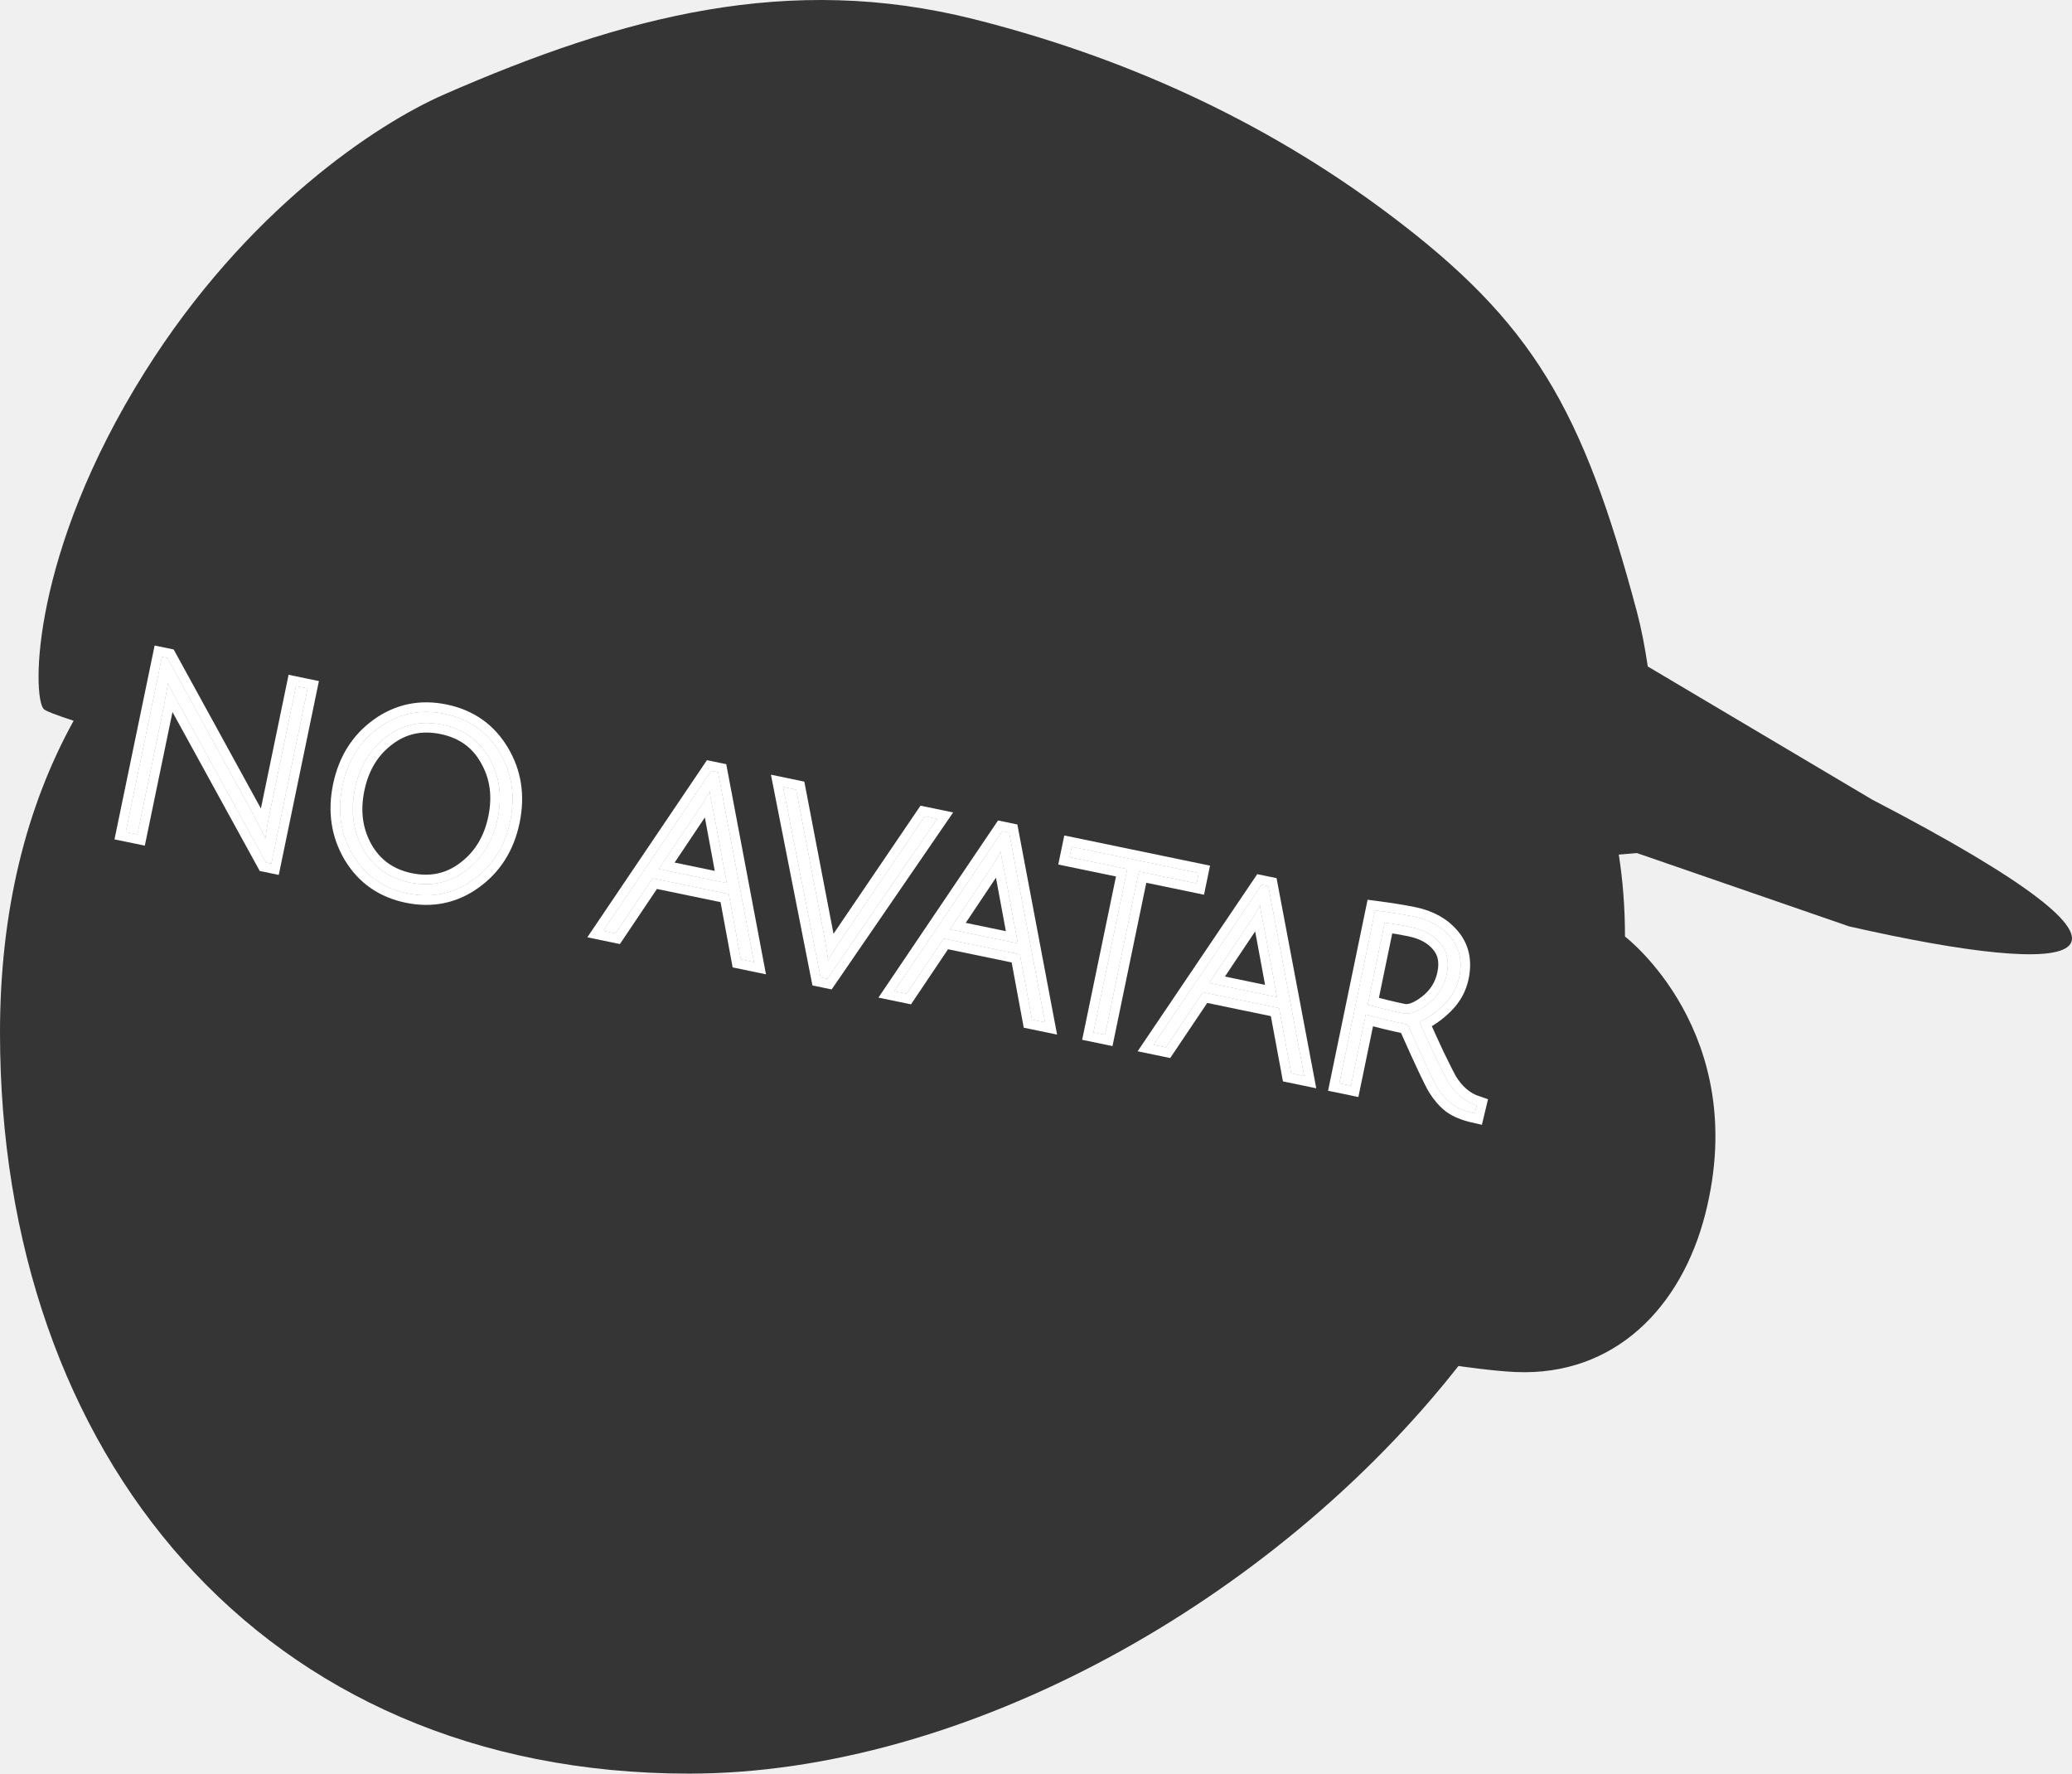
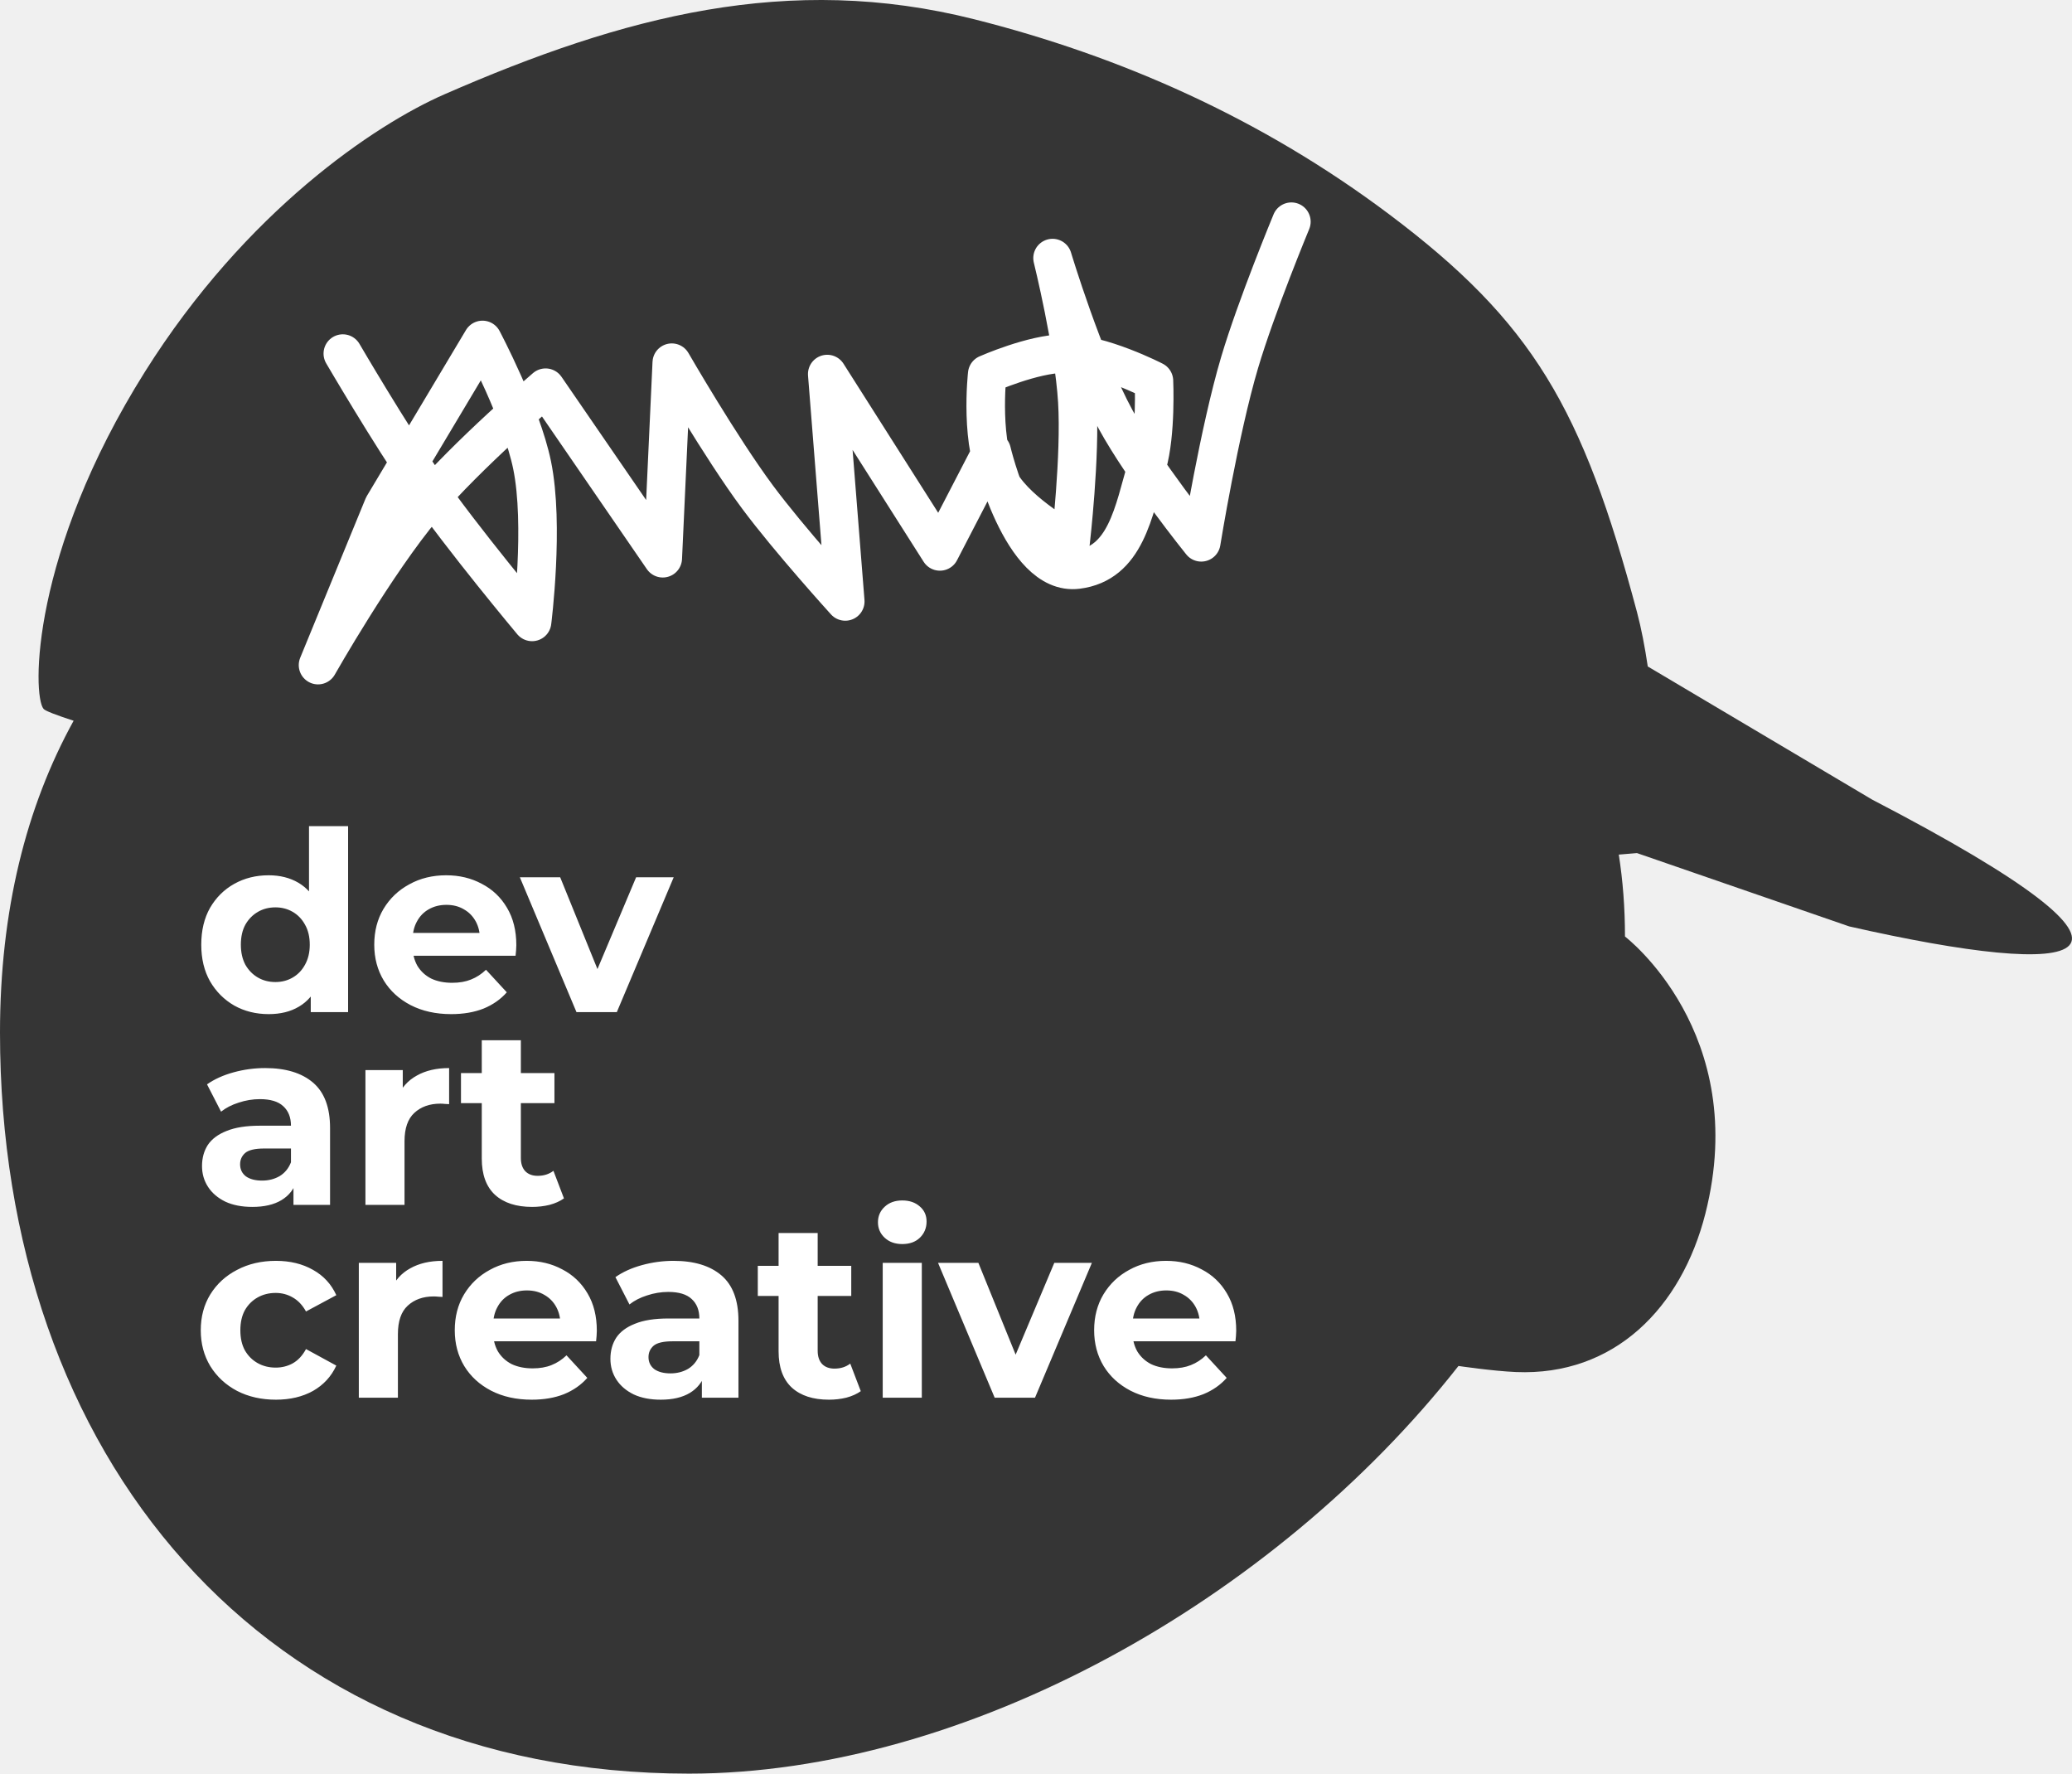
<svg xmlns="http://www.w3.org/2000/svg" width="215" height="184" viewBox="0 0 215 184" fill="none">
  <path d="M0 107.132C0 150.881 27.075 184 71.498 184C100.109 184 132.151 166.124 151.337 141.71C151.337 141.71 154.921 142.239 157.295 142.339C167.507 142.77 174.477 135.676 176.956 125.909C181.723 107.132 168.615 97.157 168.615 97.157C168.615 94.177 168.395 91.346 167.972 88.659C169.18 88.559 169.858 88.501 169.858 88.501L191.877 96.107C216.263 101.638 227.564 100.255 194.256 82.949L170.98 69.141C170.681 67.132 170.313 65.196 169.858 63.49C164.219 42.339 159.048 33.429 144.153 22.239C130.85 12.246 116.19 5.807 101.112 2.003C81.86 -2.855 64.705 1.659 46.115 9.786C38.941 12.922 25.52 21.882 15.03 38.584C3.219 57.387 3.332 72.129 4.521 73.543C4.698 73.754 5.836 74.185 7.64 74.772C2.711 83.705 0 94.484 0 107.132Z" fill="#353535" />
-   <mask id="path-2-outside-1_0_1" maskUnits="userSpaceOnUse" x="11.818" y="66.818" width="147.225" height="50.169" fill="black">
-     <rect fill="white" x="11.818" y="66.818" width="147.225" height="50.169" />
-     <path d="M17.334 71.408L16.94 73.558L14.25 86.549L13.062 86.303L16.821 68.151L17.366 68.264L26.19 84.348C26.783 85.469 27.236 86.359 27.546 87.018C27.647 86.199 27.805 85.269 28.021 84.228L30.721 71.187L31.909 71.433L28.15 89.585L27.606 89.472L18.611 73.09C17.985 71.963 17.589 71.216 17.424 70.849L17.334 71.408Z" />
-     <path d="M36.62 88.687C35.359 86.553 34.999 84.177 35.541 81.558C36.084 78.94 37.355 76.911 39.357 75.47C41.379 74.015 43.643 73.548 46.151 74.067C48.658 74.586 50.551 75.915 51.829 78.052C53.11 80.173 53.479 82.543 52.937 85.161C52.395 87.779 51.113 89.816 49.092 91.27C47.07 92.724 44.805 93.192 42.298 92.672C39.79 92.153 37.898 90.825 36.62 88.687ZM40.086 76.435C38.394 77.712 37.308 79.509 36.828 81.825C36.349 84.141 36.63 86.23 37.672 88.091C38.731 89.956 40.35 91.114 42.527 91.565C44.721 92.019 46.666 91.599 48.362 90.305C50.075 89.014 51.171 87.211 51.651 84.894C52.13 82.578 51.839 80.496 50.776 78.648C49.734 76.787 48.115 75.629 45.921 75.175C43.727 74.721 41.782 75.14 40.086 76.435Z" />
-     <path d="M67.71 91.108L63.868 96.824L62.606 96.563L73.808 79.978L74.501 80.122L78.22 99.796L76.884 99.519L75.628 92.748L67.71 91.108ZM73.663 82.049C73.643 82.062 73.589 82.156 73.502 82.33C73.121 83.004 72.772 83.571 72.453 84.03L68.344 90.163L75.421 91.629L74.081 84.393C73.768 82.998 73.628 82.216 73.663 82.049Z" />
-     <path d="M87.056 97.819L95.966 84.698L97.228 84.959L85.848 101.533L85.155 101.39L81.268 81.654L82.604 81.931L85.582 97.461C85.782 98.57 85.892 99.328 85.911 99.734C86.154 99.225 86.536 98.586 87.056 97.819Z" />
-     <path d="M97.916 97.363L94.074 103.079L92.812 102.818L104.014 86.233L104.707 86.377L108.427 106.051L107.09 105.774L105.835 99.003L97.916 97.363ZM103.87 88.304C103.85 88.317 103.796 88.411 103.708 88.585C103.328 89.259 102.978 89.826 102.659 90.285L98.551 96.418L105.628 97.884L104.287 90.648C103.974 89.253 103.835 88.472 103.87 88.304Z" />
-     <path d="M116.981 90.152L110.993 88.912L111.212 87.855L124.376 90.581L124.157 91.638L118.169 90.398L114.66 107.342L113.472 107.096L116.981 90.152Z" />
-     <path d="M124.812 102.933L120.97 108.649L119.708 108.387L130.91 91.803L131.603 91.946L135.322 111.621L133.986 111.344L132.73 104.573L124.812 102.933ZM130.765 93.873C130.745 93.887 130.692 93.981 130.604 94.155C130.223 94.829 129.874 95.395 129.555 95.854L125.446 101.988L132.523 103.453L131.183 96.218C130.87 94.823 130.731 94.041 130.765 93.873Z" />
-     <path d="M138.987 112.38L142.699 94.454C144.29 94.661 145.614 94.874 146.67 95.093C148.352 95.441 149.646 96.173 150.551 97.288C151.459 98.386 151.746 99.741 151.412 101.352C151.186 102.443 150.663 103.394 149.841 104.204C149.02 105.014 148.164 105.615 147.274 106.009C147.707 106.991 148.245 108.17 148.889 109.547C149.553 110.909 149.986 111.769 150.188 112.126C150.968 113.425 151.978 114.282 153.217 114.696L153.025 115.497C152.022 115.271 151.237 114.951 150.669 114.536C150.105 114.104 149.596 113.526 149.144 112.803C148.708 112.082 147.687 109.91 146.081 106.287C144.464 105.952 143.006 105.598 141.707 105.224L140.175 112.626L138.987 112.38ZM145.572 105.131C146.297 105.282 147.174 104.955 148.2 104.153C149.226 103.35 149.872 102.311 150.136 101.035C150.403 99.743 150.176 98.681 149.454 97.848C148.752 97.003 147.699 96.435 146.297 96.144C145.555 95.991 144.682 95.845 143.678 95.707L141.911 104.242C143.213 104.599 144.433 104.896 145.572 105.131Z" />
-   </mask>
-   <path d="M17.334 71.408L16.94 73.558L14.25 86.549L13.062 86.303L16.821 68.151L17.366 68.264L26.19 84.348C26.783 85.469 27.236 86.359 27.546 87.018C27.647 86.199 27.805 85.269 28.021 84.228L30.721 71.187L31.909 71.433L28.15 89.585L27.606 89.472L18.611 73.09C17.985 71.963 17.589 71.216 17.424 70.849L17.334 71.408Z" fill="white" />
-   <path d="M17.334 71.408L16.94 73.558L14.25 86.549L13.062 86.303L16.821 68.151L17.366 68.264L26.19 84.348C26.783 85.469 27.236 86.359 27.546 87.018C27.647 86.199 27.805 85.269 28.021 84.228L30.721 71.187L31.909 71.433L28.15 89.585L27.606 89.472L18.611 73.09C17.985 71.963 17.589 71.216 17.424 70.849L17.334 71.408Z" fill="white" />
-   <path d="M36.62 88.687C35.359 86.553 34.999 84.177 35.541 81.558C36.084 78.94 37.355 76.911 39.357 75.47C41.379 74.015 43.643 73.548 46.151 74.067C48.658 74.586 50.551 75.915 51.829 78.052C53.11 80.173 53.479 82.543 52.937 85.161C52.395 87.779 51.113 89.816 49.092 91.27C47.07 92.724 44.805 93.192 42.298 92.672C39.79 92.153 37.898 90.825 36.62 88.687ZM40.086 76.435C38.394 77.712 37.308 79.509 36.828 81.825C36.349 84.141 36.63 86.23 37.672 88.091C38.731 89.956 40.35 91.114 42.527 91.565C44.721 92.019 46.666 91.599 48.362 90.305C50.075 89.014 51.171 87.211 51.651 84.894C52.13 82.578 51.839 80.496 50.776 78.648C49.734 76.787 48.115 75.629 45.921 75.175C43.727 74.721 41.782 75.14 40.086 76.435Z" fill="white" />
-   <path d="M36.62 88.687C35.359 86.553 34.999 84.177 35.541 81.558C36.084 78.94 37.355 76.911 39.357 75.47C41.379 74.015 43.643 73.548 46.151 74.067C48.658 74.586 50.551 75.915 51.829 78.052C53.11 80.173 53.479 82.543 52.937 85.161C52.395 87.779 51.113 89.816 49.092 91.27C47.07 92.724 44.805 93.192 42.298 92.672C39.79 92.153 37.898 90.825 36.62 88.687ZM40.086 76.435C38.394 77.712 37.308 79.509 36.828 81.825C36.349 84.141 36.63 86.23 37.672 88.091C38.731 89.956 40.35 91.114 42.527 91.565C44.721 92.019 46.666 91.599 48.362 90.305C50.075 89.014 51.171 87.211 51.651 84.894C52.13 82.578 51.839 80.496 50.776 78.648C49.734 76.787 48.115 75.629 45.921 75.175C43.727 74.721 41.782 75.14 40.086 76.435Z" fill="white" />
-   <path d="M67.71 91.108L63.868 96.824L62.606 96.563L73.808 79.978L74.501 80.122L78.22 99.796L76.884 99.519L75.628 92.748L67.71 91.108ZM73.663 82.049C73.643 82.062 73.589 82.156 73.502 82.33C73.121 83.004 72.772 83.571 72.453 84.03L68.344 90.163L75.421 91.629L74.081 84.393C73.768 82.998 73.628 82.216 73.663 82.049Z" fill="white" />
-   <path d="M67.71 91.108L63.868 96.824L62.606 96.563L73.808 79.978L74.501 80.122L78.22 99.796L76.884 99.519L75.628 92.748L67.71 91.108ZM73.663 82.049C73.643 82.062 73.589 82.156 73.502 82.33C73.121 83.004 72.772 83.571 72.453 84.03L68.344 90.163L75.421 91.629L74.081 84.393C73.768 82.998 73.628 82.216 73.663 82.049Z" fill="white" />
-   <path d="M87.056 97.819L95.966 84.698L97.228 84.959L85.848 101.533L85.155 101.39L81.268 81.654L82.604 81.931L85.582 97.461C85.782 98.57 85.892 99.328 85.911 99.734C86.154 99.225 86.536 98.586 87.056 97.819Z" fill="white" />
-   <path d="M87.056 97.819L95.966 84.698L97.228 84.959L85.848 101.533L85.155 101.39L81.268 81.654L82.604 81.931L85.582 97.461C85.782 98.57 85.892 99.328 85.911 99.734C86.154 99.225 86.536 98.586 87.056 97.819Z" fill="white" />
-   <path d="M97.916 97.363L94.074 103.079L92.812 102.818L104.014 86.233L104.707 86.377L108.427 106.051L107.09 105.774L105.835 99.003L97.916 97.363ZM103.87 88.304C103.85 88.317 103.796 88.411 103.708 88.585C103.328 89.259 102.978 89.826 102.659 90.285L98.551 96.418L105.628 97.884L104.287 90.648C103.974 89.253 103.835 88.472 103.87 88.304Z" fill="white" />
-   <path d="M97.916 97.363L94.074 103.079L92.812 102.818L104.014 86.233L104.707 86.377L108.427 106.051L107.09 105.774L105.835 99.003L97.916 97.363ZM103.87 88.304C103.85 88.317 103.796 88.411 103.708 88.585C103.328 89.259 102.978 89.826 102.659 90.285L98.551 96.418L105.628 97.884L104.287 90.648C103.974 89.253 103.835 88.472 103.87 88.304Z" fill="white" />
-   <path d="M116.981 90.152L110.993 88.912L111.212 87.855L124.376 90.581L124.157 91.638L118.169 90.398L114.66 107.342L113.472 107.096L116.981 90.152Z" fill="white" />
-   <path d="M116.981 90.152L110.993 88.912L111.212 87.855L124.376 90.581L124.157 91.638L118.169 90.398L114.66 107.342L113.472 107.096L116.981 90.152Z" fill="white" />
-   <path d="M124.812 102.933L120.97 108.649L119.708 108.387L130.91 91.803L131.603 91.946L135.322 111.621L133.986 111.344L132.73 104.573L124.812 102.933ZM130.765 93.873C130.745 93.887 130.692 93.981 130.604 94.155C130.223 94.829 129.874 95.395 129.555 95.854L125.446 101.988L132.523 103.453L131.183 96.218C130.87 94.823 130.731 94.041 130.765 93.873Z" fill="white" />
-   <path d="M124.812 102.933L120.97 108.649L119.708 108.387L130.91 91.803L131.603 91.946L135.322 111.621L133.986 111.344L132.73 104.573L124.812 102.933ZM130.765 93.873C130.745 93.887 130.692 93.981 130.604 94.155C130.223 94.829 129.874 95.395 129.555 95.854L125.446 101.988L132.523 103.453L131.183 96.218C130.87 94.823 130.731 94.041 130.765 93.873Z" fill="white" />
-   <path d="M138.987 112.38L142.699 94.454C144.29 94.661 145.614 94.874 146.67 95.093C148.352 95.441 149.646 96.173 150.551 97.288C151.459 98.386 151.746 99.741 151.412 101.352C151.186 102.443 150.663 103.394 149.841 104.204C149.02 105.014 148.164 105.615 147.274 106.009C147.707 106.991 148.245 108.17 148.889 109.547C149.553 110.909 149.986 111.769 150.188 112.126C150.968 113.425 151.978 114.282 153.217 114.696L153.025 115.497C152.022 115.271 151.237 114.951 150.669 114.536C150.105 114.104 149.596 113.526 149.144 112.803C148.708 112.082 147.687 109.91 146.081 106.287C144.464 105.952 143.006 105.598 141.707 105.224L140.175 112.626L138.987 112.38ZM145.572 105.131C146.297 105.282 147.174 104.955 148.2 104.153C149.226 103.35 149.872 102.311 150.136 101.035C150.403 99.743 150.176 98.681 149.454 97.848C148.752 97.003 147.699 96.435 146.297 96.144C145.555 95.991 144.682 95.845 143.678 95.707L141.911 104.242C143.213 104.599 144.433 104.896 145.572 105.131Z" fill="white" />
-   <path d="M138.987 112.38L142.699 94.454C144.29 94.661 145.614 94.874 146.67 95.093C148.352 95.441 149.646 96.173 150.551 97.288C151.459 98.386 151.746 99.741 151.412 101.352C151.186 102.443 150.663 103.394 149.841 104.204C149.02 105.014 148.164 105.615 147.274 106.009C147.707 106.991 148.245 108.17 148.889 109.547C149.553 110.909 149.986 111.769 150.188 112.126C150.968 113.425 151.978 114.282 153.217 114.696L153.025 115.497C152.022 115.271 151.237 114.951 150.669 114.536C150.105 114.104 149.596 113.526 149.144 112.803C148.708 112.082 147.687 109.91 146.081 106.287C144.464 105.952 143.006 105.598 141.707 105.224L140.175 112.626L138.987 112.38ZM145.572 105.131C146.297 105.282 147.174 104.955 148.2 104.153C149.226 103.35 149.872 102.311 150.136 101.035C150.403 99.743 150.176 98.681 149.454 97.848C148.752 97.003 147.699 96.435 146.297 96.144C145.555 95.991 144.682 95.845 143.678 95.707L141.911 104.242C143.213 104.599 144.433 104.896 145.572 105.131Z" fill="white" />
-   <path d="M17.334 71.408L16.94 73.558L14.25 86.549L13.062 86.303L16.821 68.151L17.366 68.264L26.19 84.348C26.783 85.469 27.236 86.359 27.546 87.018C27.647 86.199 27.805 85.269 28.021 84.228L30.721 71.187L31.909 71.433L28.15 89.585L27.606 89.472L18.611 73.09C17.985 71.963 17.589 71.216 17.424 70.849L17.334 71.408Z" stroke="white" stroke-width="2" mask="url(#path-2-outside-1_0_1)" />
-   <path d="M36.62 88.687C35.359 86.553 34.999 84.177 35.541 81.558C36.084 78.94 37.355 76.911 39.357 75.47C41.379 74.015 43.643 73.548 46.151 74.067C48.658 74.586 50.551 75.915 51.829 78.052C53.11 80.173 53.479 82.543 52.937 85.161C52.395 87.779 51.113 89.816 49.092 91.27C47.07 92.724 44.805 93.192 42.298 92.672C39.79 92.153 37.898 90.825 36.62 88.687ZM40.086 76.435C38.394 77.712 37.308 79.509 36.828 81.825C36.349 84.141 36.63 86.23 37.672 88.091C38.731 89.956 40.35 91.114 42.527 91.565C44.721 92.019 46.666 91.599 48.362 90.305C50.075 89.014 51.171 87.211 51.651 84.894C52.13 82.578 51.839 80.496 50.776 78.648C49.734 76.787 48.115 75.629 45.921 75.175C43.727 74.721 41.782 75.14 40.086 76.435Z" stroke="white" stroke-width="2" mask="url(#path-2-outside-1_0_1)" />
-   <path d="M67.71 91.108L63.868 96.824L62.606 96.563L73.808 79.978L74.501 80.122L78.22 99.796L76.884 99.519L75.628 92.748L67.71 91.108ZM73.663 82.049C73.643 82.062 73.589 82.156 73.502 82.33C73.121 83.004 72.772 83.571 72.453 84.03L68.344 90.163L75.421 91.629L74.081 84.393C73.768 82.998 73.628 82.216 73.663 82.049Z" stroke="white" stroke-width="2" mask="url(#path-2-outside-1_0_1)" />
-   <path d="M87.056 97.819L95.966 84.698L97.228 84.959L85.848 101.533L85.155 101.39L81.268 81.654L82.604 81.931L85.582 97.461C85.782 98.57 85.892 99.328 85.911 99.734C86.154 99.225 86.536 98.586 87.056 97.819Z" stroke="white" stroke-width="2" mask="url(#path-2-outside-1_0_1)" />
-   <path d="M97.916 97.363L94.074 103.079L92.812 102.818L104.014 86.233L104.707 86.377L108.427 106.051L107.09 105.774L105.835 99.003L97.916 97.363ZM103.87 88.304C103.85 88.317 103.796 88.411 103.708 88.585C103.328 89.259 102.978 89.826 102.659 90.285L98.551 96.418L105.628 97.884L104.287 90.648C103.974 89.253 103.835 88.472 103.87 88.304Z" stroke="white" stroke-width="2" mask="url(#path-2-outside-1_0_1)" />
-   <path d="M116.981 90.152L110.993 88.912L111.212 87.855L124.376 90.581L124.157 91.638L118.169 90.398L114.66 107.342L113.472 107.096L116.981 90.152Z" stroke="white" stroke-width="2" mask="url(#path-2-outside-1_0_1)" />
-   <path d="M124.812 102.933L120.97 108.649L119.708 108.387L130.91 91.803L131.603 91.946L135.322 111.621L133.986 111.344L132.73 104.573L124.812 102.933ZM130.765 93.873C130.745 93.887 130.692 93.981 130.604 94.155C130.223 94.829 129.874 95.395 129.555 95.854L125.446 101.988L132.523 103.453L131.183 96.218C130.87 94.823 130.731 94.041 130.765 93.873Z" stroke="white" stroke-width="2" mask="url(#path-2-outside-1_0_1)" />
-   <path d="M138.987 112.38L142.699 94.454C144.29 94.661 145.614 94.874 146.67 95.093C148.352 95.441 149.646 96.173 150.551 97.288C151.459 98.386 151.746 99.741 151.412 101.352C151.186 102.443 150.663 103.394 149.841 104.204C149.02 105.014 148.164 105.615 147.274 106.009C147.707 106.991 148.245 108.17 148.889 109.547C149.553 110.909 149.986 111.769 150.188 112.126C150.968 113.425 151.978 114.282 153.217 114.696L153.025 115.497C152.022 115.271 151.237 114.951 150.669 114.536C150.105 114.104 149.596 113.526 149.144 112.803C148.708 112.082 147.687 109.91 146.081 106.287C144.464 105.952 143.006 105.598 141.707 105.224L140.175 112.626L138.987 112.38ZM145.572 105.131C146.297 105.282 147.174 104.955 148.2 104.153C149.226 103.35 149.872 102.311 150.136 101.035C150.403 99.743 150.176 98.681 149.454 97.848C148.752 97.003 147.699 96.435 146.297 96.144C145.555 95.991 144.682 95.845 143.678 95.707L141.911 104.242C143.213 104.599 144.433 104.896 145.572 105.131Z" stroke="white" stroke-width="2" mask="url(#path-2-outside-1_0_1)" />
+   <path d="M27.878 105.208C26.561 105.208 25.373 104.913 24.316 104.324C23.259 103.717 22.418 102.877 21.794 101.802C21.187 100.727 20.884 99.462 20.884 98.006C20.884 96.533 21.187 95.259 21.794 94.184C22.418 93.109 23.259 92.277 24.316 91.688C25.373 91.099 26.561 90.804 27.878 90.804C29.057 90.804 30.088 91.064 30.972 91.584C31.856 92.104 32.541 92.893 33.026 93.95C33.511 95.007 33.754 96.359 33.754 98.006C33.754 99.635 33.52 100.987 33.052 102.062C32.584 103.119 31.908 103.908 31.024 104.428C30.157 104.948 29.109 105.208 27.878 105.208ZM28.58 101.88C29.239 101.88 29.837 101.724 30.374 101.412C30.911 101.1 31.336 100.658 31.648 100.086C31.977 99.497 32.142 98.803 32.142 98.006C32.142 97.191 31.977 96.498 31.648 95.926C31.336 95.354 30.911 94.912 30.374 94.6C29.837 94.288 29.239 94.132 28.58 94.132C27.904 94.132 27.297 94.288 26.76 94.6C26.223 94.912 25.789 95.354 25.46 95.926C25.148 96.498 24.992 97.191 24.992 98.006C24.992 98.803 25.148 99.497 25.46 100.086C25.789 100.658 26.223 101.1 26.76 101.412C27.297 101.724 27.904 101.88 28.58 101.88ZM32.246 105V102.14L32.324 97.98L32.064 93.846V85.708H36.12V105H32.246ZM46.816 105.208C45.221 105.208 43.817 104.896 42.604 104.272C41.408 103.648 40.481 102.799 39.822 101.724C39.163 100.632 38.834 99.393 38.834 98.006C38.834 96.602 39.155 95.363 39.796 94.288C40.455 93.196 41.347 92.347 42.474 91.74C43.601 91.116 44.875 90.804 46.296 90.804C47.665 90.804 48.896 91.099 49.988 91.688C51.097 92.26 51.973 93.092 52.614 94.184C53.255 95.259 53.576 96.55 53.576 98.058C53.576 98.214 53.567 98.396 53.55 98.604C53.533 98.795 53.515 98.977 53.498 99.15H42.136V96.784H51.366L49.806 97.486C49.806 96.758 49.659 96.125 49.364 95.588C49.069 95.051 48.662 94.635 48.142 94.34C47.622 94.028 47.015 93.872 46.322 93.872C45.629 93.872 45.013 94.028 44.476 94.34C43.956 94.635 43.549 95.059 43.254 95.614C42.959 96.151 42.812 96.793 42.812 97.538V98.162C42.812 98.925 42.977 99.601 43.306 100.19C43.653 100.762 44.129 101.204 44.736 101.516C45.36 101.811 46.088 101.958 46.92 101.958C47.665 101.958 48.315 101.845 48.87 101.62C49.442 101.395 49.962 101.057 50.43 100.606L52.588 102.946C51.947 103.674 51.141 104.237 50.17 104.636C49.199 105.017 48.081 105.208 46.816 105.208ZM59.818 105L53.942 91.012H58.128L63.016 103.05H60.936L66.006 91.012H69.906L64.004 105H59.818ZM30.452 125V122.27L30.192 121.672V116.784C30.192 115.917 29.923 115.241 29.386 114.756C28.866 114.271 28.06 114.028 26.968 114.028C26.223 114.028 25.486 114.149 24.758 114.392C24.047 114.617 23.441 114.929 22.938 115.328L21.482 112.494C22.245 111.957 23.163 111.541 24.238 111.246C25.313 110.951 26.405 110.804 27.514 110.804C29.646 110.804 31.301 111.307 32.48 112.312C33.659 113.317 34.248 114.886 34.248 117.018V125H30.452ZM26.188 125.208C25.096 125.208 24.16 125.026 23.38 124.662C22.6 124.281 22.002 123.769 21.586 123.128C21.17 122.487 20.962 121.767 20.962 120.97C20.962 120.138 21.161 119.41 21.56 118.786C21.976 118.162 22.626 117.677 23.51 117.33C24.394 116.966 25.547 116.784 26.968 116.784H30.686V119.15H27.41C26.457 119.15 25.798 119.306 25.434 119.618C25.087 119.93 24.914 120.32 24.914 120.788C24.914 121.308 25.113 121.724 25.512 122.036C25.928 122.331 26.491 122.478 27.202 122.478C27.878 122.478 28.485 122.322 29.022 122.01C29.559 121.681 29.949 121.204 30.192 120.58L30.816 122.452C30.521 123.353 29.984 124.038 29.204 124.506C28.424 124.974 27.419 125.208 26.188 125.208ZM37.919 125V111.012H41.793V114.964L41.247 113.82C41.663 112.832 42.33 112.087 43.249 111.584C44.167 111.064 45.285 110.804 46.603 110.804V114.548C46.429 114.531 46.273 114.522 46.135 114.522C45.996 114.505 45.849 114.496 45.693 114.496C44.584 114.496 43.682 114.817 42.989 115.458C42.313 116.082 41.975 117.061 41.975 118.396V125H37.919ZM55.217 125.208C53.57 125.208 52.288 124.792 51.369 123.96C50.45 123.111 49.991 121.854 49.991 120.19V107.918H54.047V120.138C54.047 120.727 54.203 121.187 54.515 121.516C54.827 121.828 55.252 121.984 55.789 121.984C56.43 121.984 56.976 121.811 57.427 121.464L58.519 124.324C58.103 124.619 57.6 124.844 57.011 125C56.439 125.139 55.841 125.208 55.217 125.208ZM47.833 114.444V111.324H57.531V114.444H47.833ZM28.632 145.208C27.124 145.208 25.781 144.905 24.602 144.298C23.423 143.674 22.496 142.816 21.82 141.724C21.161 140.632 20.832 139.393 20.832 138.006C20.832 136.602 21.161 135.363 21.82 134.288C22.496 133.196 23.423 132.347 24.602 131.74C25.781 131.116 27.124 130.804 28.632 130.804C30.105 130.804 31.388 131.116 32.48 131.74C33.572 132.347 34.378 133.222 34.898 134.366L31.752 136.056C31.388 135.397 30.929 134.912 30.374 134.6C29.837 134.288 29.247 134.132 28.606 134.132C27.913 134.132 27.289 134.288 26.734 134.6C26.179 134.912 25.737 135.354 25.408 135.926C25.096 136.498 24.94 137.191 24.94 138.006C24.94 138.821 25.096 139.514 25.408 140.086C25.737 140.658 26.179 141.1 26.734 141.412C27.289 141.724 27.913 141.88 28.606 141.88C29.247 141.88 29.837 141.733 30.374 141.438C30.929 141.126 31.388 140.632 31.752 139.956L34.898 141.672C34.378 142.799 33.572 143.674 32.48 144.298C31.388 144.905 30.105 145.208 28.632 145.208ZM37.233 145V131.012H41.107V134.964L40.561 133.82C40.977 132.832 41.645 132.087 42.563 131.584C43.482 131.064 44.6 130.804 45.917 130.804V134.548C45.744 134.531 45.588 134.522 45.449 134.522C45.311 134.505 45.163 134.496 45.007 134.496C43.898 134.496 42.997 134.817 42.303 135.458C41.627 136.082 41.289 137.061 41.289 138.396V145H37.233ZM55.169 145.208C53.575 145.208 52.171 144.896 50.958 144.272C49.761 143.648 48.834 142.799 48.175 141.724C47.517 140.632 47.188 139.393 47.188 138.006C47.188 136.602 47.508 135.363 48.15 134.288C48.808 133.196 49.701 132.347 50.828 131.74C51.954 131.116 53.228 130.804 54.65 130.804C56.019 130.804 57.249 131.099 58.342 131.688C59.451 132.26 60.326 133.092 60.968 134.184C61.609 135.259 61.929 136.55 61.929 138.058C61.929 138.214 61.921 138.396 61.904 138.604C61.886 138.795 61.869 138.977 61.852 139.15H50.489V136.784H59.719L58.16 137.486C58.16 136.758 58.012 136.125 57.718 135.588C57.423 135.051 57.016 134.635 56.495 134.34C55.975 134.028 55.369 133.872 54.675 133.872C53.982 133.872 53.367 134.028 52.83 134.34C52.309 134.635 51.902 135.059 51.608 135.614C51.313 136.151 51.166 136.793 51.166 137.538V138.162C51.166 138.925 51.33 139.601 51.66 140.19C52.006 140.762 52.483 141.204 53.09 141.516C53.714 141.811 54.441 141.958 55.273 141.958C56.019 141.958 56.669 141.845 57.224 141.62C57.795 141.395 58.316 141.057 58.783 140.606L60.941 142.946C60.3 143.674 59.494 144.237 58.523 144.636C57.553 145.017 56.435 145.208 55.169 145.208ZM72.829 145V142.27L72.569 141.672V136.784C72.569 135.917 72.3 135.241 71.763 134.756C71.243 134.271 70.437 134.028 69.345 134.028C68.6 134.028 67.863 134.149 67.135 134.392C66.424 134.617 65.818 134.929 65.315 135.328L63.859 132.494C64.622 131.957 65.54 131.541 66.615 131.246C67.69 130.951 68.782 130.804 69.891 130.804C72.023 130.804 73.678 131.307 74.857 132.312C76.036 133.317 76.625 134.886 76.625 137.018V145H72.829ZM68.565 145.208C67.473 145.208 66.537 145.026 65.757 144.662C64.977 144.281 64.379 143.769 63.963 143.128C63.547 142.487 63.339 141.767 63.339 140.97C63.339 140.138 63.538 139.41 63.937 138.786C64.353 138.162 65.003 137.677 65.887 137.33C66.771 136.966 67.924 136.784 69.345 136.784H73.063V139.15H69.787C68.834 139.15 68.175 139.306 67.811 139.618C67.464 139.93 67.291 140.32 67.291 140.788C67.291 141.308 67.49 141.724 67.889 142.036C68.305 142.331 68.868 142.478 69.579 142.478C70.255 142.478 70.862 142.322 71.399 142.01C71.936 141.681 72.326 141.204 72.569 140.58L73.193 142.452C72.898 143.353 72.361 144.038 71.581 144.506C70.801 144.974 69.796 145.208 68.565 145.208ZM86.016 145.208C84.369 145.208 83.087 144.792 82.168 143.96C81.249 143.111 80.79 141.854 80.79 140.19V127.918H84.846V140.138C84.846 140.727 85.002 141.187 85.314 141.516C85.626 141.828 86.05 141.984 86.588 141.984C87.229 141.984 87.775 141.811 88.226 141.464L89.318 144.324C88.902 144.619 88.399 144.844 87.81 145C87.238 145.139 86.64 145.208 86.016 145.208ZM78.632 134.444V131.324H88.33V134.444H78.632ZM91.595 145V131.012H95.651V145H91.595ZM93.623 129.062C92.877 129.062 92.271 128.845 91.803 128.412C91.335 127.979 91.101 127.441 91.101 126.8C91.101 126.159 91.335 125.621 91.803 125.188C92.271 124.755 92.877 124.538 93.623 124.538C94.368 124.538 94.975 124.746 95.443 125.162C95.911 125.561 96.145 126.081 96.145 126.722C96.145 127.398 95.911 127.961 95.443 128.412C94.992 128.845 94.385 129.062 93.623 129.062ZM103.211 145L97.335 131.012H101.521L106.409 143.05H104.329L109.399 131.012H113.299L107.397 145H103.211ZM121.515 145.208C119.921 145.208 118.517 144.896 117.303 144.272C116.107 143.648 115.18 142.799 114.521 141.724C113.863 140.632 113.533 139.393 113.533 138.006C113.533 136.602 113.854 135.363 114.495 134.288C115.154 133.196 116.047 132.347 117.173 131.74C118.3 131.116 119.574 130.804 120.995 130.804C122.365 130.804 123.595 131.099 124.687 131.688C125.797 132.26 126.672 133.092 127.313 134.184C127.955 135.259 128.275 136.55 128.275 138.058C128.275 138.214 128.267 138.396 128.249 138.604C128.232 138.795 128.215 138.977 128.197 139.15H116.835V136.784H126.065L124.505 137.486C124.505 136.758 124.358 136.125 124.063 135.588C123.769 135.051 123.361 134.635 122.841 134.34C122.321 134.028 121.715 133.872 121.021 133.872C120.328 133.872 119.713 134.028 119.175 134.34C118.655 134.635 118.248 135.059 117.953 135.614C117.659 136.151 117.511 136.793 117.511 137.538V138.162C117.511 138.925 117.676 139.601 118.005 140.19C118.352 140.762 118.829 141.204 119.435 141.516C120.059 141.811 120.787 141.958 121.619 141.958C122.365 141.958 123.015 141.845 123.569 141.62C124.141 141.395 124.661 141.057 125.129 140.606L127.287 142.946C126.646 143.674 125.84 144.237 124.869 144.636C123.899 145.017 122.781 145.208 121.515 145.208Z" fill="white" />
+   <path d="M35.572 36.682C35.572 36.682 40.455 45.042 43.988 50.128C48.056 55.984 55.211 64.518 55.211 64.518C55.211 64.518 56.493 54.465 55.211 48.241C54.11 42.898 50.067 35.267 50.067 35.267L39.78 52.487L33 69C33 69 39.005 58.408 43.988 52.487C48.419 47.223 56.613 40.221 56.613 40.221L68.771 57.913L69.706 37.626C69.706 37.626 74.75 46.368 78.59 51.544C81.89 55.991 87.708 62.395 87.708 62.395L85.838 38.805L97.528 57.205L102.905 46.826C102.905 46.826 105.955 59.831 111.789 59.092C116.815 58.456 117.612 53.145 119.037 48.241C119.99 44.959 119.738 39.513 119.738 39.513C119.738 39.513 114.199 36.652 110.387 36.682C107.175 36.707 102.438 38.805 102.438 38.805C102.438 38.805 101.594 46.291 103.84 50.128C105.719 53.337 111.088 56.261 111.088 56.261C111.088 56.261 112.133 47.344 111.789 41.636C111.436 35.755 109.218 26.774 109.218 26.774C109.218 26.774 112.404 37.363 115.764 43.523C118.67 48.852 124.648 56.261 124.648 56.261C124.648 56.261 126.508 44.758 128.623 37.626C130.354 31.789 134 23 134 23" stroke="white" stroke-width="4" stroke-linecap="round" stroke-linejoin="round" />
</svg>
